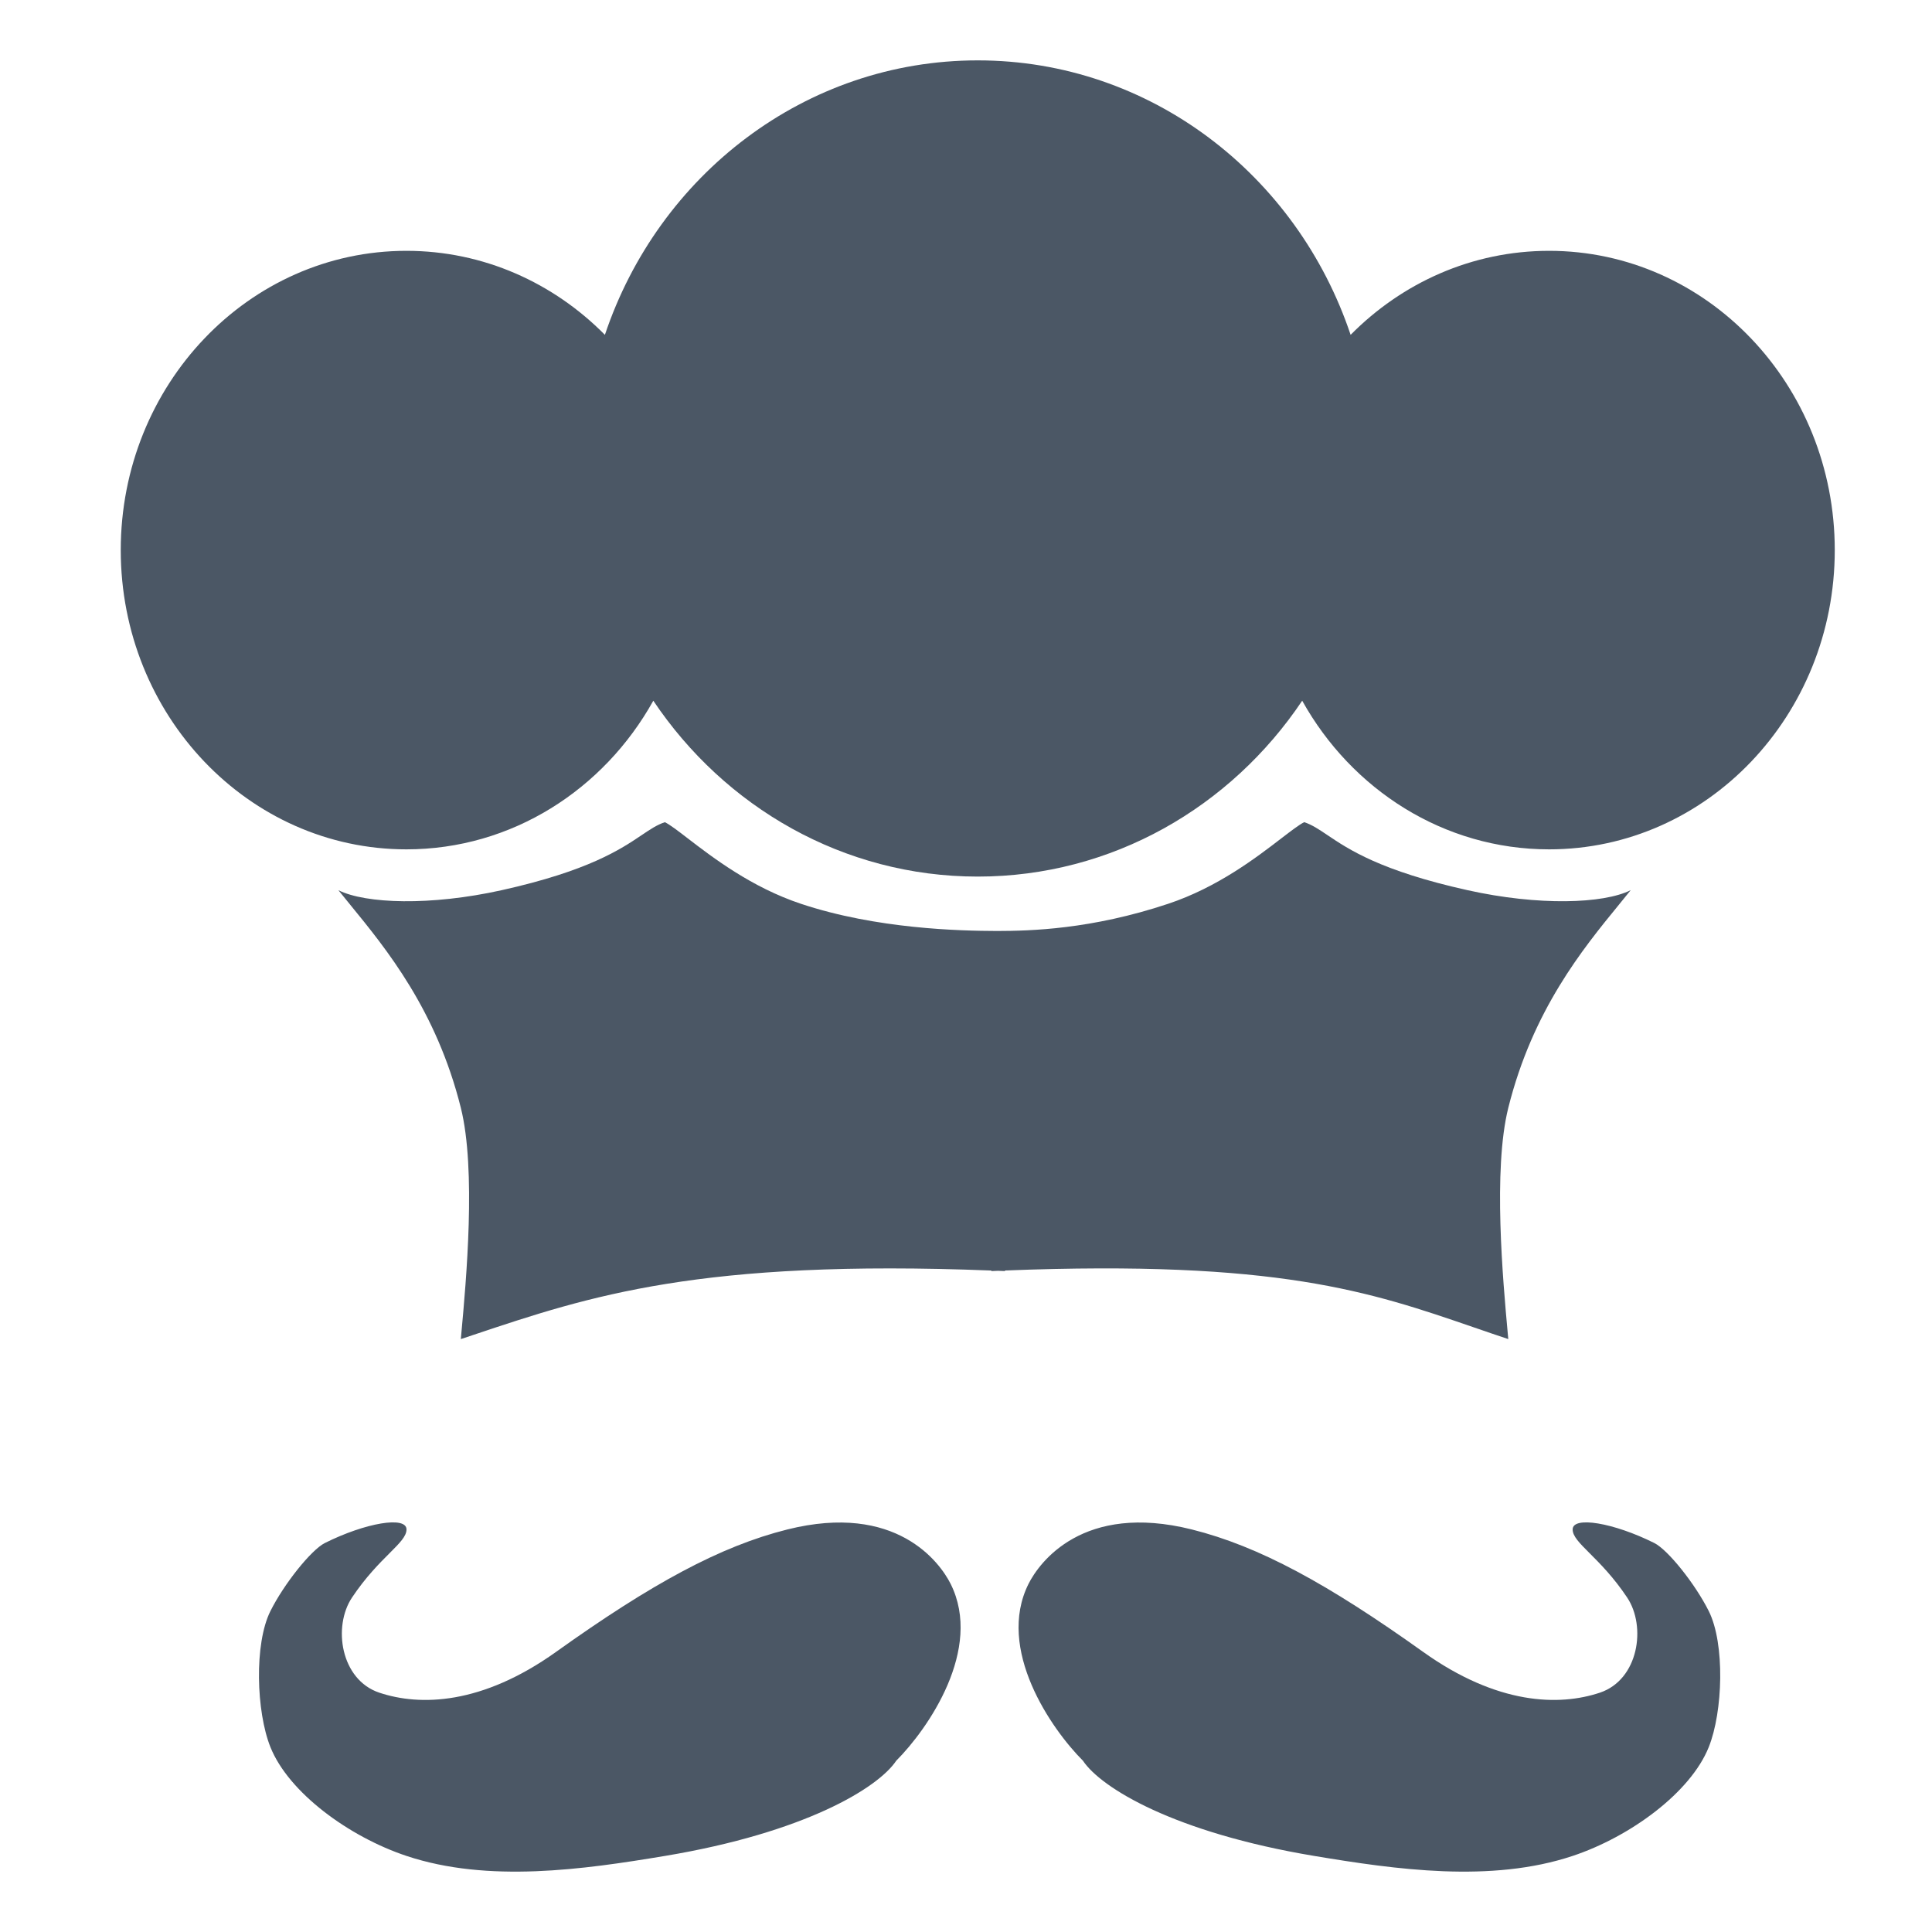
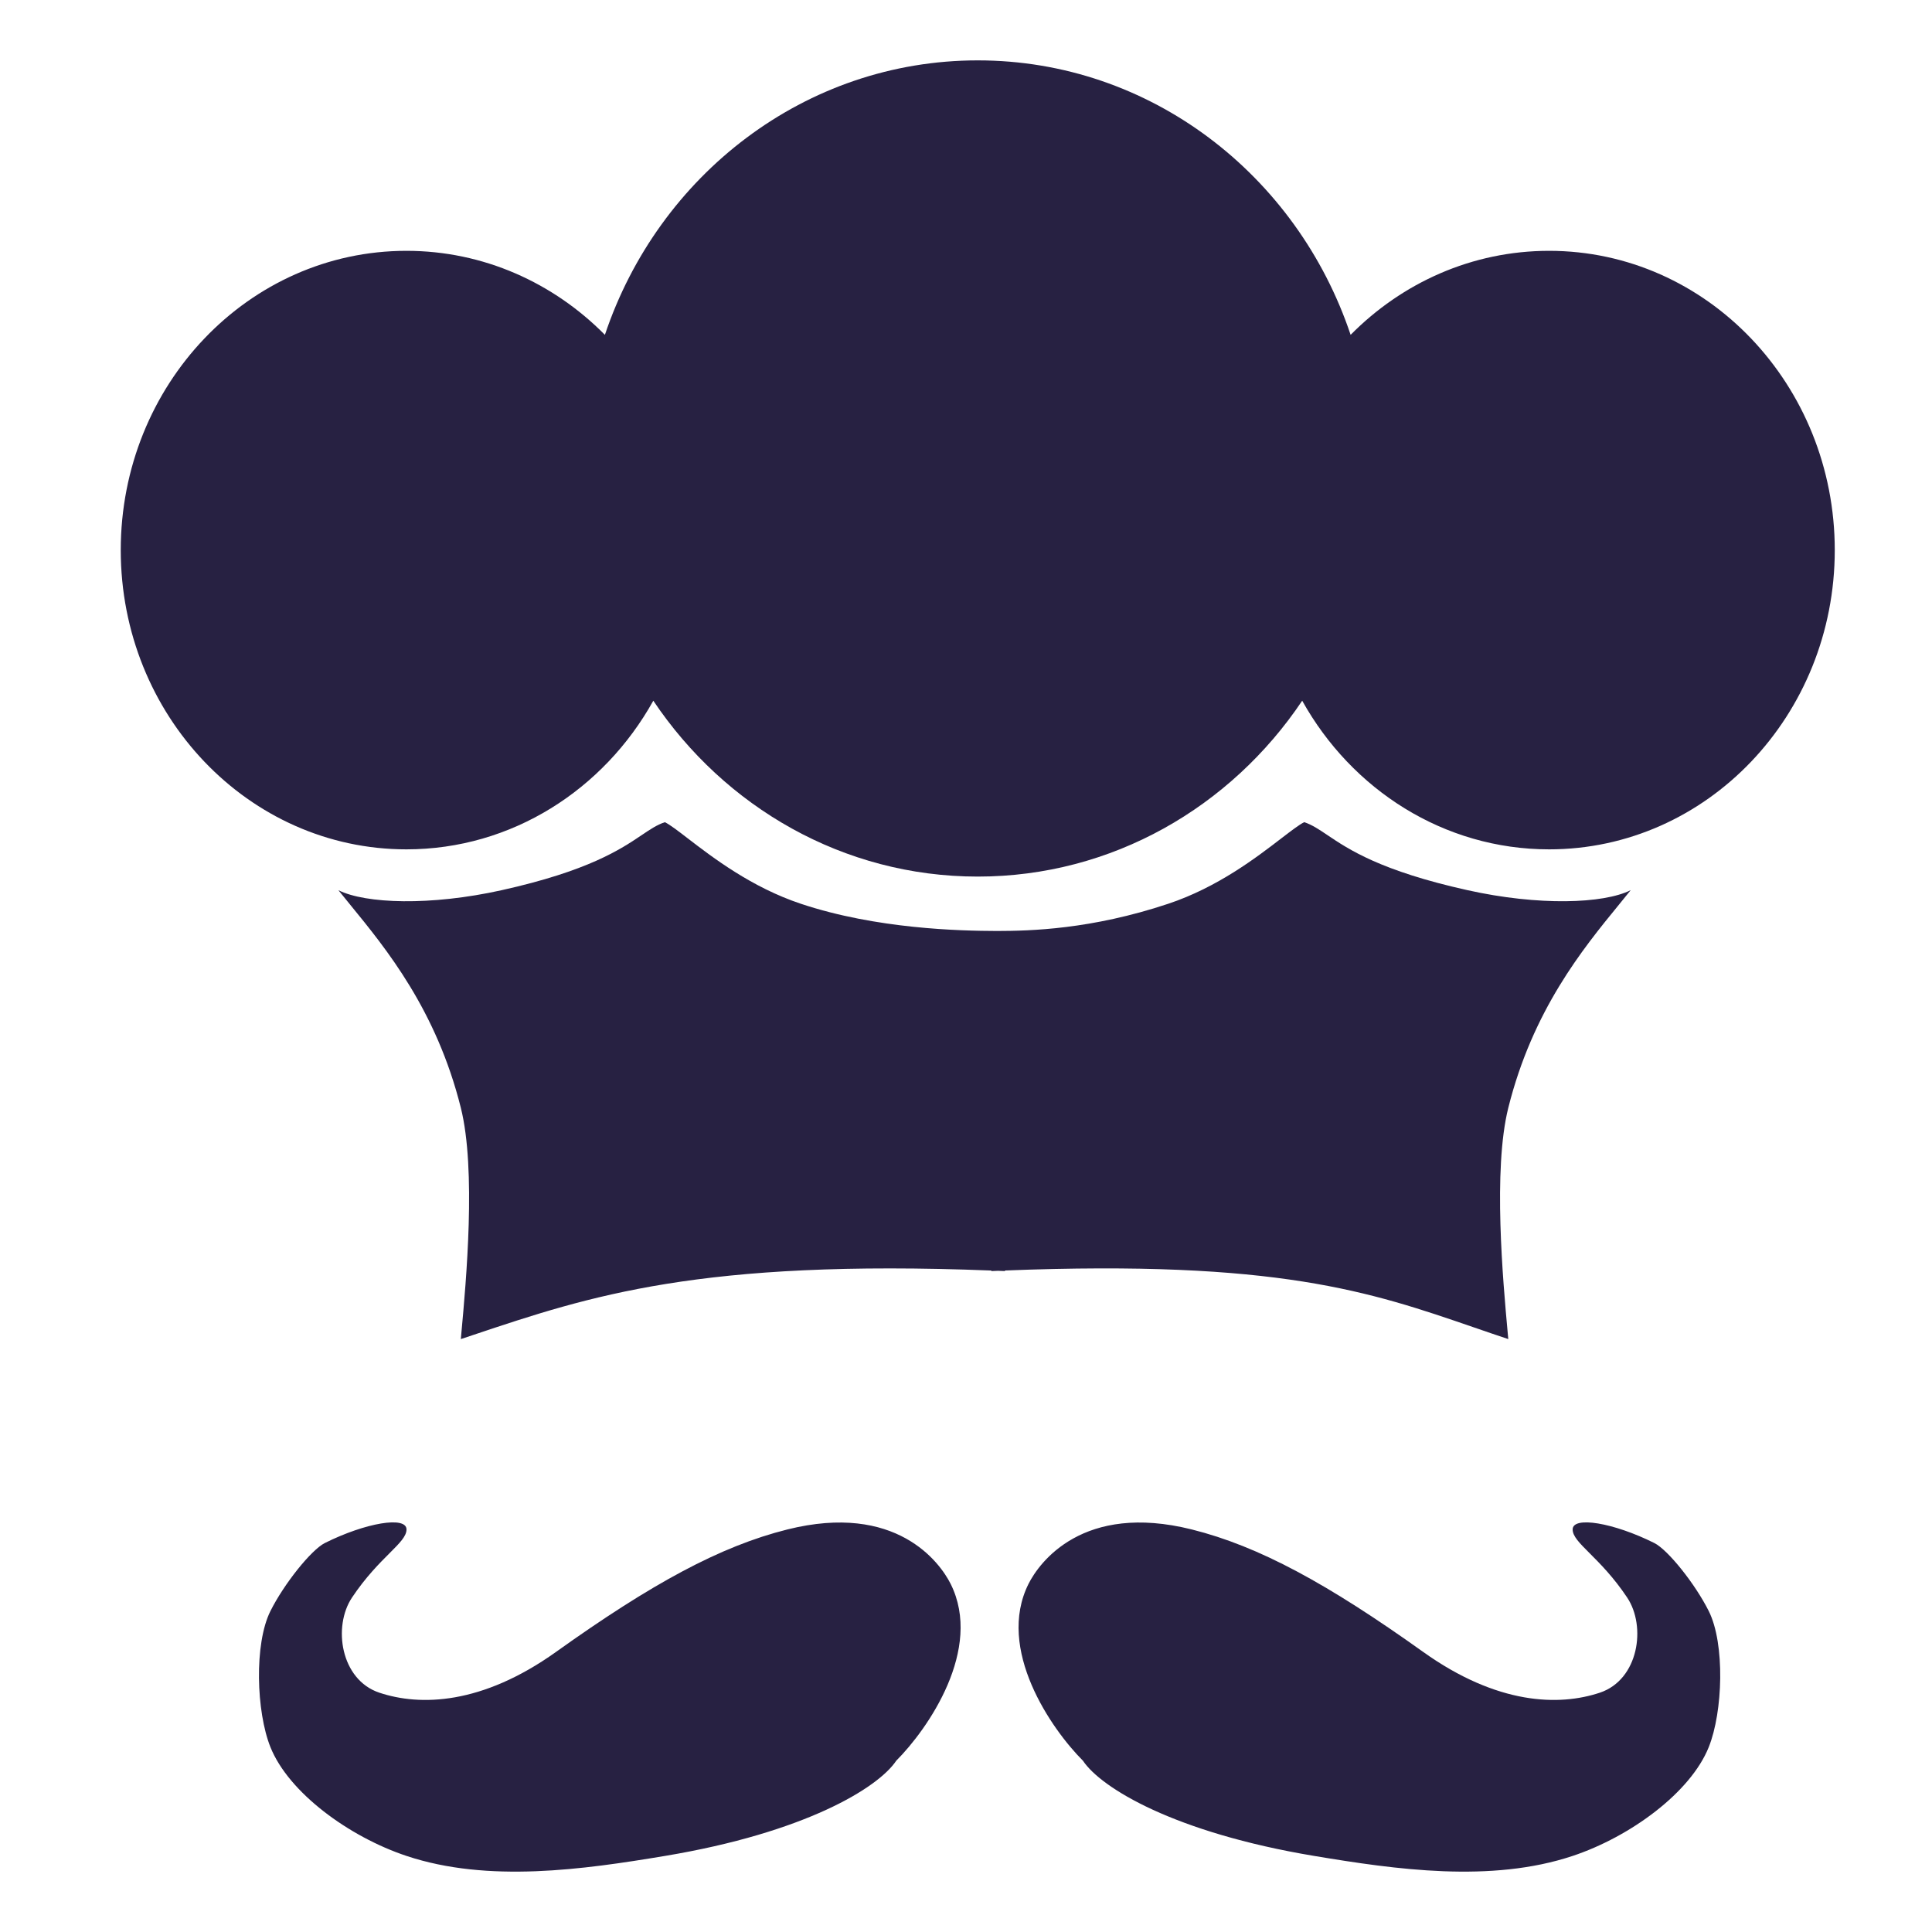
<svg xmlns="http://www.w3.org/2000/svg" width="64" height="64" viewBox="0 0 64 64" fill="none">
-   <path d="M29.689 58.326C30.74 57.274 32.573 54.63 31.491 52.468C31.135 51.757 29.689 49.764 26.084 50.665C23.855 51.222 21.575 52.468 18.42 54.721C15.96 56.478 13.914 56.523 12.565 56.072C11.283 55.644 11.018 53.882 11.662 52.919C12.565 51.567 13.466 51.115 13.466 50.665C13.466 50.215 12.112 50.44 10.76 51.115C10.31 51.341 9.408 52.468 8.958 53.369C8.416 54.452 8.489 56.705 8.958 57.875C9.561 59.38 11.555 60.843 13.466 61.48C16.17 62.381 19.325 61.931 22.028 61.48C26.665 60.707 29.088 59.227 29.689 58.326Z" fill="#4B5765" />
-   <path d="M35.874 58.326C34.822 57.274 32.99 54.63 34.071 52.468C34.428 51.757 35.874 49.764 39.479 50.665C41.708 51.222 43.988 52.468 47.143 54.721C49.602 56.478 51.649 56.523 52.998 56.072C54.28 55.644 54.544 53.882 53.901 52.919C52.998 51.567 52.096 51.115 52.096 50.665C52.096 50.215 53.45 50.44 54.802 51.115C55.253 51.341 56.154 52.468 56.605 53.369C57.147 54.452 57.074 56.705 56.605 57.875C56.002 59.38 54.008 60.843 52.096 61.48C49.392 62.381 46.238 61.931 43.534 61.48C38.898 60.707 36.475 59.227 35.874 58.326Z" fill="#4B5765" />
-   <path fill-rule="evenodd" clip-rule="evenodd" d="M53.629 29.969C52.429 31.436 50.773 33.462 49.964 36.699C49.451 38.751 49.788 42.435 49.947 44.176C49.953 44.24 49.959 44.301 49.964 44.359C49.579 44.231 49.206 44.103 48.838 43.976C45.383 42.786 42.322 41.733 33.291 42.087V42.106C33.214 42.103 33.138 42.1 33.063 42.097C32.989 42.1 32.915 42.103 32.84 42.106V42.088C23.184 41.709 19.529 42.933 15.7 44.214C15.555 44.263 15.411 44.311 15.266 44.359C15.271 44.301 15.277 44.24 15.282 44.176C15.442 42.436 15.779 38.751 15.266 36.699C14.457 33.462 12.8 31.437 11.6 29.969C11.464 29.802 11.333 29.642 11.21 29.489C12.111 29.939 14.257 30.013 16.617 29.489C19.495 28.849 20.558 28.134 21.255 27.665C21.54 27.473 21.763 27.323 22.025 27.236C22.197 27.322 22.453 27.518 22.783 27.772C23.606 28.404 24.895 29.394 26.531 29.939C29.034 30.774 31.795 30.836 33.025 30.84C34.127 30.838 36.145 30.79 38.698 29.939C40.335 29.394 41.624 28.403 42.446 27.771C42.777 27.518 43.032 27.322 43.204 27.235C43.466 27.323 43.69 27.473 43.975 27.665C44.671 28.134 45.734 28.849 48.612 29.488C50.973 30.013 53.118 29.939 54.019 29.488C53.897 29.642 53.766 29.802 53.629 29.969Z" fill="#4B5765" />
-   <path fill-rule="evenodd" clip-rule="evenodd" d="M43.137 23.212C40.777 26.732 36.844 29.038 32.389 29.038C27.935 29.038 24.002 26.732 21.642 23.212C20.002 26.157 16.953 28.136 13.463 28.136C8.237 28.136 4 23.698 4 18.223C4 12.747 8.237 8.309 13.463 8.309C16.017 8.309 18.335 9.369 20.038 11.092C21.81 5.8 26.671 2 32.389 2C38.108 2 42.969 5.8 44.741 11.092C46.444 9.369 48.761 8.309 51.316 8.309C56.542 8.309 60.779 12.747 60.779 18.223C60.779 23.698 56.542 28.136 51.316 28.136C47.826 28.136 44.777 26.157 43.137 23.212Z" fill="#4B5765" />
+   <path d="M29.689 58.326C30.74 57.274 32.573 54.63 31.491 52.468C31.135 51.757 29.689 49.764 26.084 50.665C23.855 51.222 21.575 52.468 18.42 54.721C15.96 56.478 13.914 56.523 12.565 56.072C11.283 55.644 11.018 53.882 11.662 52.919C12.565 51.567 13.466 51.115 13.466 50.665C13.466 50.215 12.112 50.44 10.76 51.115C10.31 51.341 9.408 52.468 8.958 53.369C8.416 54.452 8.489 56.705 8.958 57.875C9.561 59.38 11.555 60.843 13.466 61.48C16.17 62.381 19.325 61.931 22.028 61.48C26.665 60.707 29.088 59.227 29.689 58.326Z" fill="#272142" />
+   <path d="M35.874 58.326C34.822 57.274 32.99 54.63 34.071 52.468C34.428 51.757 35.874 49.764 39.479 50.665C41.708 51.222 43.988 52.468 47.143 54.721C49.602 56.478 51.649 56.523 52.998 56.072C54.28 55.644 54.544 53.882 53.901 52.919C52.998 51.567 52.096 51.115 52.096 50.665C52.096 50.215 53.45 50.44 54.802 51.115C55.253 51.341 56.154 52.468 56.605 53.369C57.147 54.452 57.074 56.705 56.605 57.875C56.002 59.38 54.008 60.843 52.096 61.48C49.392 62.381 46.238 61.931 43.534 61.48C38.898 60.707 36.475 59.227 35.874 58.326Z" fill="#272142" />
+   <path fill-rule="evenodd" clip-rule="evenodd" d="M53.629 29.969C52.429 31.436 50.773 33.462 49.964 36.699C49.451 38.751 49.788 42.435 49.947 44.176C49.953 44.24 49.959 44.301 49.964 44.359C49.579 44.231 49.206 44.103 48.838 43.976C45.383 42.786 42.322 41.733 33.291 42.087V42.106C33.214 42.103 33.138 42.1 33.063 42.097C32.989 42.1 32.915 42.103 32.84 42.106V42.088C23.184 41.709 19.529 42.933 15.7 44.214C15.555 44.263 15.411 44.311 15.266 44.359C15.271 44.301 15.277 44.24 15.282 44.176C15.442 42.436 15.779 38.751 15.266 36.699C14.457 33.462 12.8 31.437 11.6 29.969C11.464 29.802 11.333 29.642 11.21 29.489C12.111 29.939 14.257 30.013 16.617 29.489C19.495 28.849 20.558 28.134 21.255 27.665C21.54 27.473 21.763 27.323 22.025 27.236C22.197 27.322 22.453 27.518 22.783 27.772C23.606 28.404 24.895 29.394 26.531 29.939C29.034 30.774 31.795 30.836 33.025 30.84C34.127 30.838 36.145 30.79 38.698 29.939C40.335 29.394 41.624 28.403 42.446 27.771C42.777 27.518 43.032 27.322 43.204 27.235C43.466 27.323 43.69 27.473 43.975 27.665C44.671 28.134 45.734 28.849 48.612 29.488C50.973 30.013 53.118 29.939 54.019 29.488C53.897 29.642 53.766 29.802 53.629 29.969Z" fill="#272142" />
+   <path fill-rule="evenodd" clip-rule="evenodd" d="M43.137 23.212C40.777 26.732 36.844 29.038 32.389 29.038C27.935 29.038 24.002 26.732 21.642 23.212C20.002 26.157 16.953 28.136 13.463 28.136C8.237 28.136 4 23.698 4 18.223C4 12.747 8.237 8.309 13.463 8.309C16.017 8.309 18.335 9.369 20.038 11.092C21.81 5.8 26.671 2 32.389 2C38.108 2 42.969 5.8 44.741 11.092C46.444 9.369 48.761 8.309 51.316 8.309C56.542 8.309 60.779 12.747 60.779 18.223C60.779 23.698 56.542 28.136 51.316 28.136C47.826 28.136 44.777 26.157 43.137 23.212Z" fill="#272142" />
</svg>
